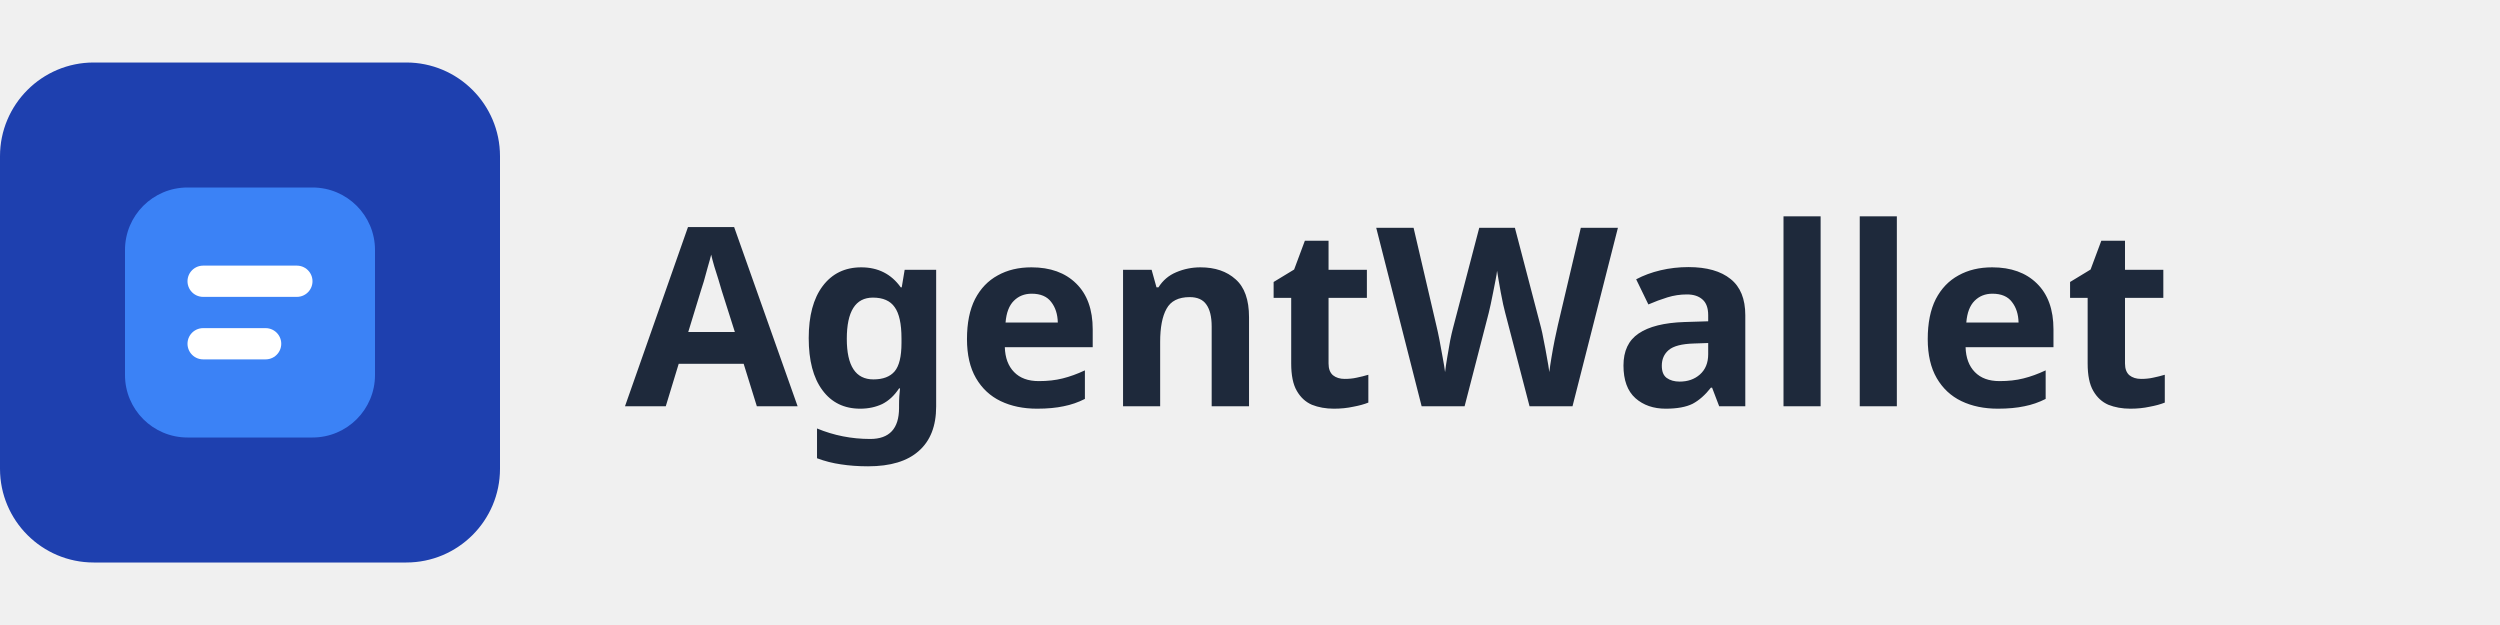
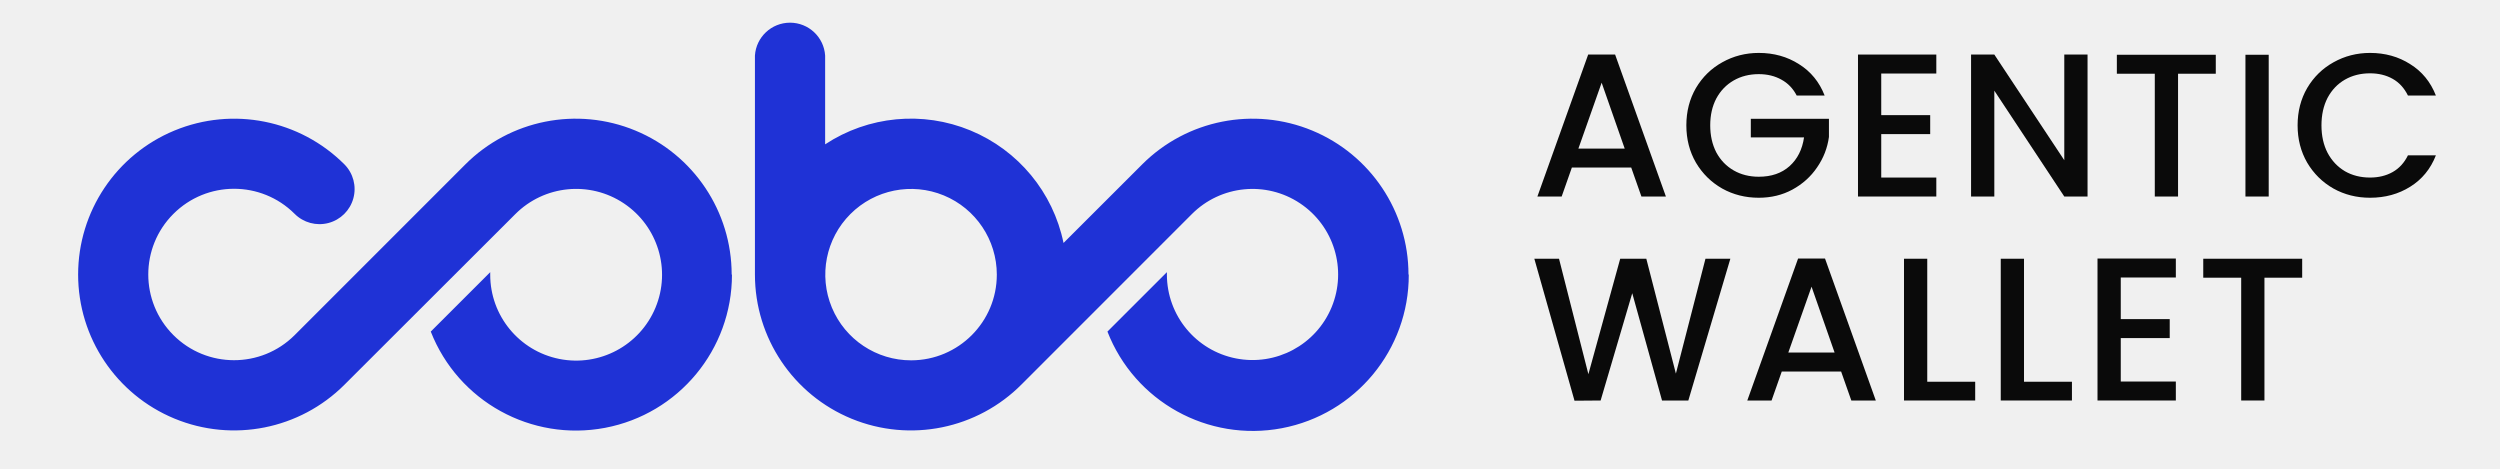
- <svg xmlns="http://www.w3.org/2000/svg" viewBox="0 0 160 40" fill="none">
-   <rect width="32" height="32" rx="6" y="4" fill="#1E40AF" />
-   <path d="M8 16C8 13.79 9.79 12 12 12h8c2.21 0 4 1.79 4 4v8c0 2.21-1.79 4-4 4h-8c-2.21 0-4-1.79-4-4v-8z" fill="#3B82F6" />
-   <path d="M13 18h6M13 22h4" stroke="white" stroke-width="2" stroke-linecap="round" />
-   <text x="40" y="26" font-family="system-ui, sans-serif" font-size="16" font-weight="600" fill="#1E293B">AgentWallet</text>
+ <svg xmlns="http://www.w3.org/2000/svg" width="320" height="60" viewBox="110 50 318 62" fill="none">
+   <path fill-rule="evenodd" clip-rule="evenodd" d="M200.481 86.325C200.485 96.235 193.43 104.747 183.687 106.59C173.94 108.432 164.262 103.085 160.643 93.857L168.507 85.999V86.325C168.499 91.743 172.325 96.412 177.641 97.475C182.959 98.537 188.287 95.697 190.366 90.692C192.444 85.688 190.693 79.912 186.185 76.901C181.675 73.889 175.667 74.48 171.833 78.313L149.223 100.889C143.324 106.787 134.449 108.553 126.739 105.363C119.027 102.172 114 94.654 114 86.316C114 77.977 119.027 70.459 126.739 67.268C134.449 64.078 143.324 65.843 149.223 71.743C150.39 72.921 150.842 74.63 150.404 76.229C149.969 77.829 148.711 79.074 147.108 79.495C145.503 79.917 143.795 79.452 142.628 78.274C138.195 73.859 131.019 73.869 126.597 78.296C122.173 82.721 122.173 89.891 126.597 94.316C131.019 98.743 138.195 98.752 142.628 94.337L165.22 71.743C171.12 65.842 179.997 64.076 187.709 67.269C195.42 70.461 200.446 77.983 200.442 86.325H200.481ZM290 86.325C290.027 96.255 282.967 104.794 273.205 106.639C263.439 108.483 253.746 103.112 250.144 93.857L258.008 85.999V86.325C258.017 91.724 261.841 96.364 267.14 97.407C272.441 98.452 277.741 95.611 279.801 90.621C281.861 85.629 280.107 79.88 275.611 76.888C271.114 73.895 265.129 74.491 261.314 78.313L238.819 100.812C232.937 106.755 224.049 108.562 216.312 105.387C208.576 102.212 203.523 94.683 203.519 86.325V57.351C203.676 54.904 205.709 53 208.162 53C210.615 53 212.648 54.904 212.805 57.351V69.091C218.513 65.331 225.716 64.643 232.034 67.258C238.351 69.871 242.958 75.444 244.336 82.136L254.759 71.724C260.66 65.836 269.528 64.08 277.232 67.269C284.934 70.461 289.958 77.973 289.962 86.306L290 86.325ZM235.512 86.325C235.512 81.739 232.745 77.604 228.506 75.85C224.264 74.098 219.383 75.07 216.141 78.317C212.897 81.562 211.933 86.44 213.694 90.677C215.455 94.911 219.599 97.668 224.188 97.66C230.446 97.649 235.512 92.579 235.512 86.325Z" fill="#1F32D6" />
+   <path d="M408.169 84.222V86.731H403.178V102.973H400.102V86.731H395.084V84.222H408.169Z" fill="#0A0A0A" />
+   <path d="M384.173 86.704V92.208H390.648V94.717H384.173V100.464H391.457V102.973H381.097V84.195H391.457V86.704H384.173Z" fill="#0A0A0A" />
+   <path d="M371.375 100.491H377.715V102.973H368.299V84.222H371.375V100.491Z" fill="#0A0A0A" />
+   <path d="M358.578 100.491H364.919V102.973H355.503V84.222H358.578V100.491Z" fill="#0A0A0A" />
+   <path d="M347.186 99.142H339.335L337.986 102.973H334.776L341.494 84.195H345.055L351.773 102.973H348.535L347.186 99.142ZM346.323 96.633L343.274 87.918L340.199 96.633H346.323Z" fill="#0A0A0A" />
+   <path d="M332.535 84.222L326.977 102.973H323.497L319.558 88.782L315.376 102.973L311.922 103L306.607 84.222H309.872L313.757 99.493L317.966 84.222H321.419L325.331 99.412L329.243 84.222H332.535Z" fill="#0A0A0A" />
+   <path d="M407.563 66.578C407.563 64.743 407.986 63.097 408.831 61.641C409.694 60.184 410.854 59.05 412.311 58.241C413.786 57.414 415.396 57 417.141 57C419.137 57 420.909 57.495 422.456 58.484C424.02 59.455 425.153 60.84 425.855 62.639H422.159C421.673 61.65 420.999 60.912 420.135 60.426C419.272 59.941 418.274 59.698 417.141 59.698C415.9 59.698 414.793 59.977 413.822 60.534C412.851 61.092 412.086 61.892 411.529 62.935C410.989 63.979 410.719 65.193 410.719 66.578C410.719 67.963 410.989 69.177 411.529 70.22C412.086 71.263 412.851 72.073 413.822 72.648C414.793 73.206 415.9 73.484 417.141 73.484C418.274 73.484 419.272 73.242 420.135 72.756C420.999 72.27 421.673 71.533 422.159 70.544H425.855C425.153 72.342 424.02 73.727 422.456 74.698C420.909 75.67 419.137 76.155 417.141 76.155C415.378 76.155 413.768 75.751 412.311 74.941C410.854 74.114 409.694 72.972 408.831 71.515C407.986 70.058 407.563 68.412 407.563 66.578Z" fill="#0A0A0A" />
+   <path d="M403.741 57.243V75.994H400.665V57.243H403.741Z" fill="#0A0A0A" />
+   <path d="M396.741 57.243V59.752H391.75V75.994H388.674V59.752H383.656V57.243H396.741Z" fill="#0A0A0A" />
+   <path d="M379.779 75.993H376.703L367.449 61.991V75.993H364.373V57.216H367.449L376.703 71.191V57.216H379.779V75.993Z" fill="#0A0A0A" />
+   <path d="M352.492 59.725V65.229H358.967V67.738H352.492V73.484H359.777V75.993H349.417V57.216H359.777V59.725H352.492Z" fill="#0A0A0A" />
+   <path d="M341.311 62.639C340.825 61.703 340.151 61.002 339.288 60.534C338.424 60.049 337.426 59.806 336.293 59.806C335.052 59.806 333.946 60.085 332.974 60.642C332.003 61.2 331.239 61.991 330.681 63.016C330.142 64.042 329.872 65.229 329.872 66.578C329.872 67.927 330.142 69.123 330.681 70.166C331.239 71.191 332.003 71.983 332.974 72.54C333.946 73.098 335.052 73.376 336.293 73.376C337.966 73.376 339.324 72.909 340.367 71.974C341.41 71.038 342.048 69.77 342.282 68.169H335.241V65.714H345.574V68.115C345.376 69.572 344.854 70.912 344.009 72.135C343.182 73.359 342.093 74.339 340.744 75.076C339.413 75.796 337.93 76.155 336.293 76.155C334.53 76.155 332.92 75.751 331.464 74.941C330.007 74.114 328.847 72.972 327.983 71.515C327.138 70.058 326.715 68.412 326.715 66.578C326.715 64.743 327.138 63.097 327.983 61.641C328.847 60.184 330.007 59.05 331.464 58.241C332.938 57.414 334.548 57 336.293 57C338.289 57 340.061 57.495 341.608 58.484C343.173 59.455 344.306 60.84 345.007 62.639H341.311Z" fill="#0A0A0A" />
+   <path d="M319.423 72.162H311.572L310.223 75.993H307.013L313.73 57.216H317.292L324.01 75.993H320.772L319.423 72.162ZM318.56 69.653L315.511 60.939L312.435 69.653H318.56Z" fill="#0A0A0A" />
</svg>
